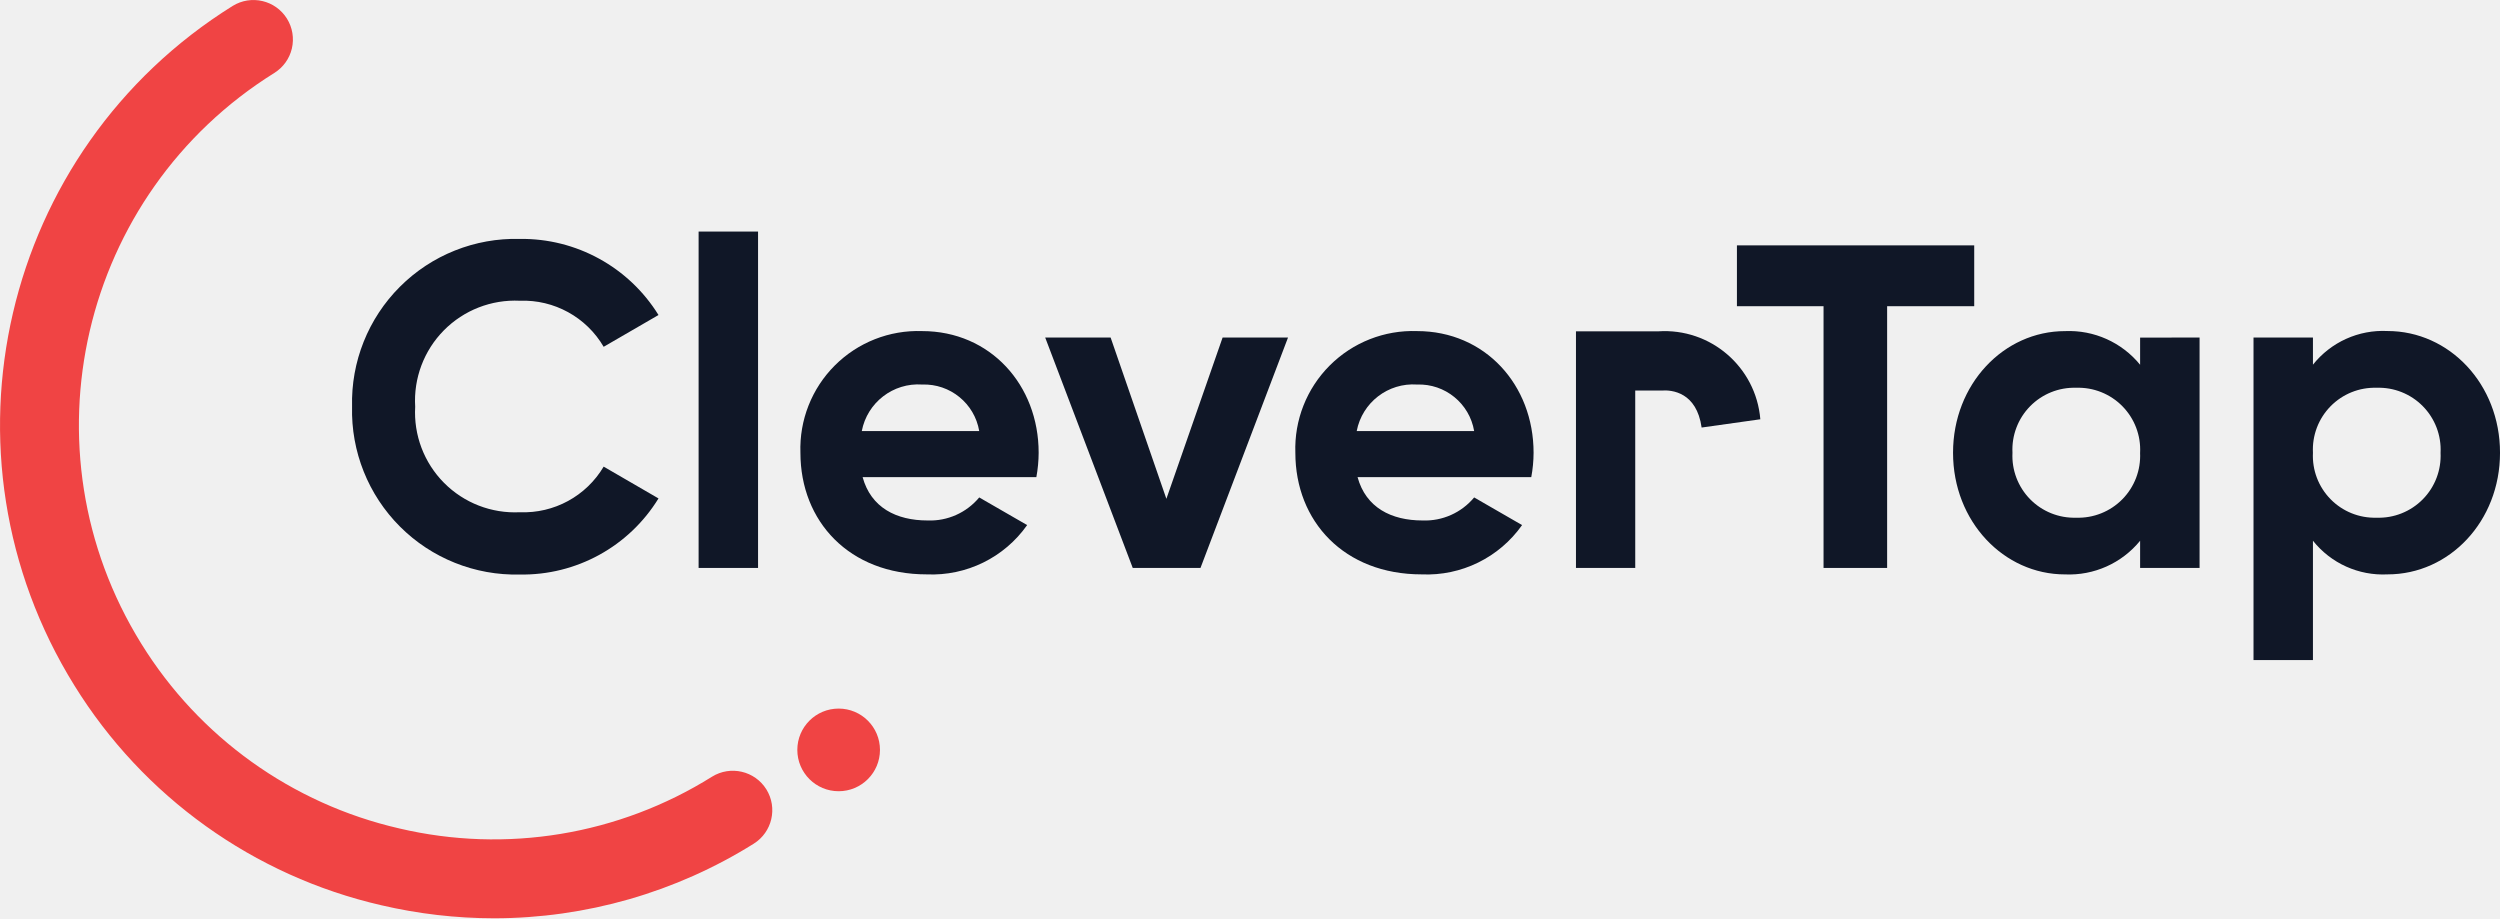
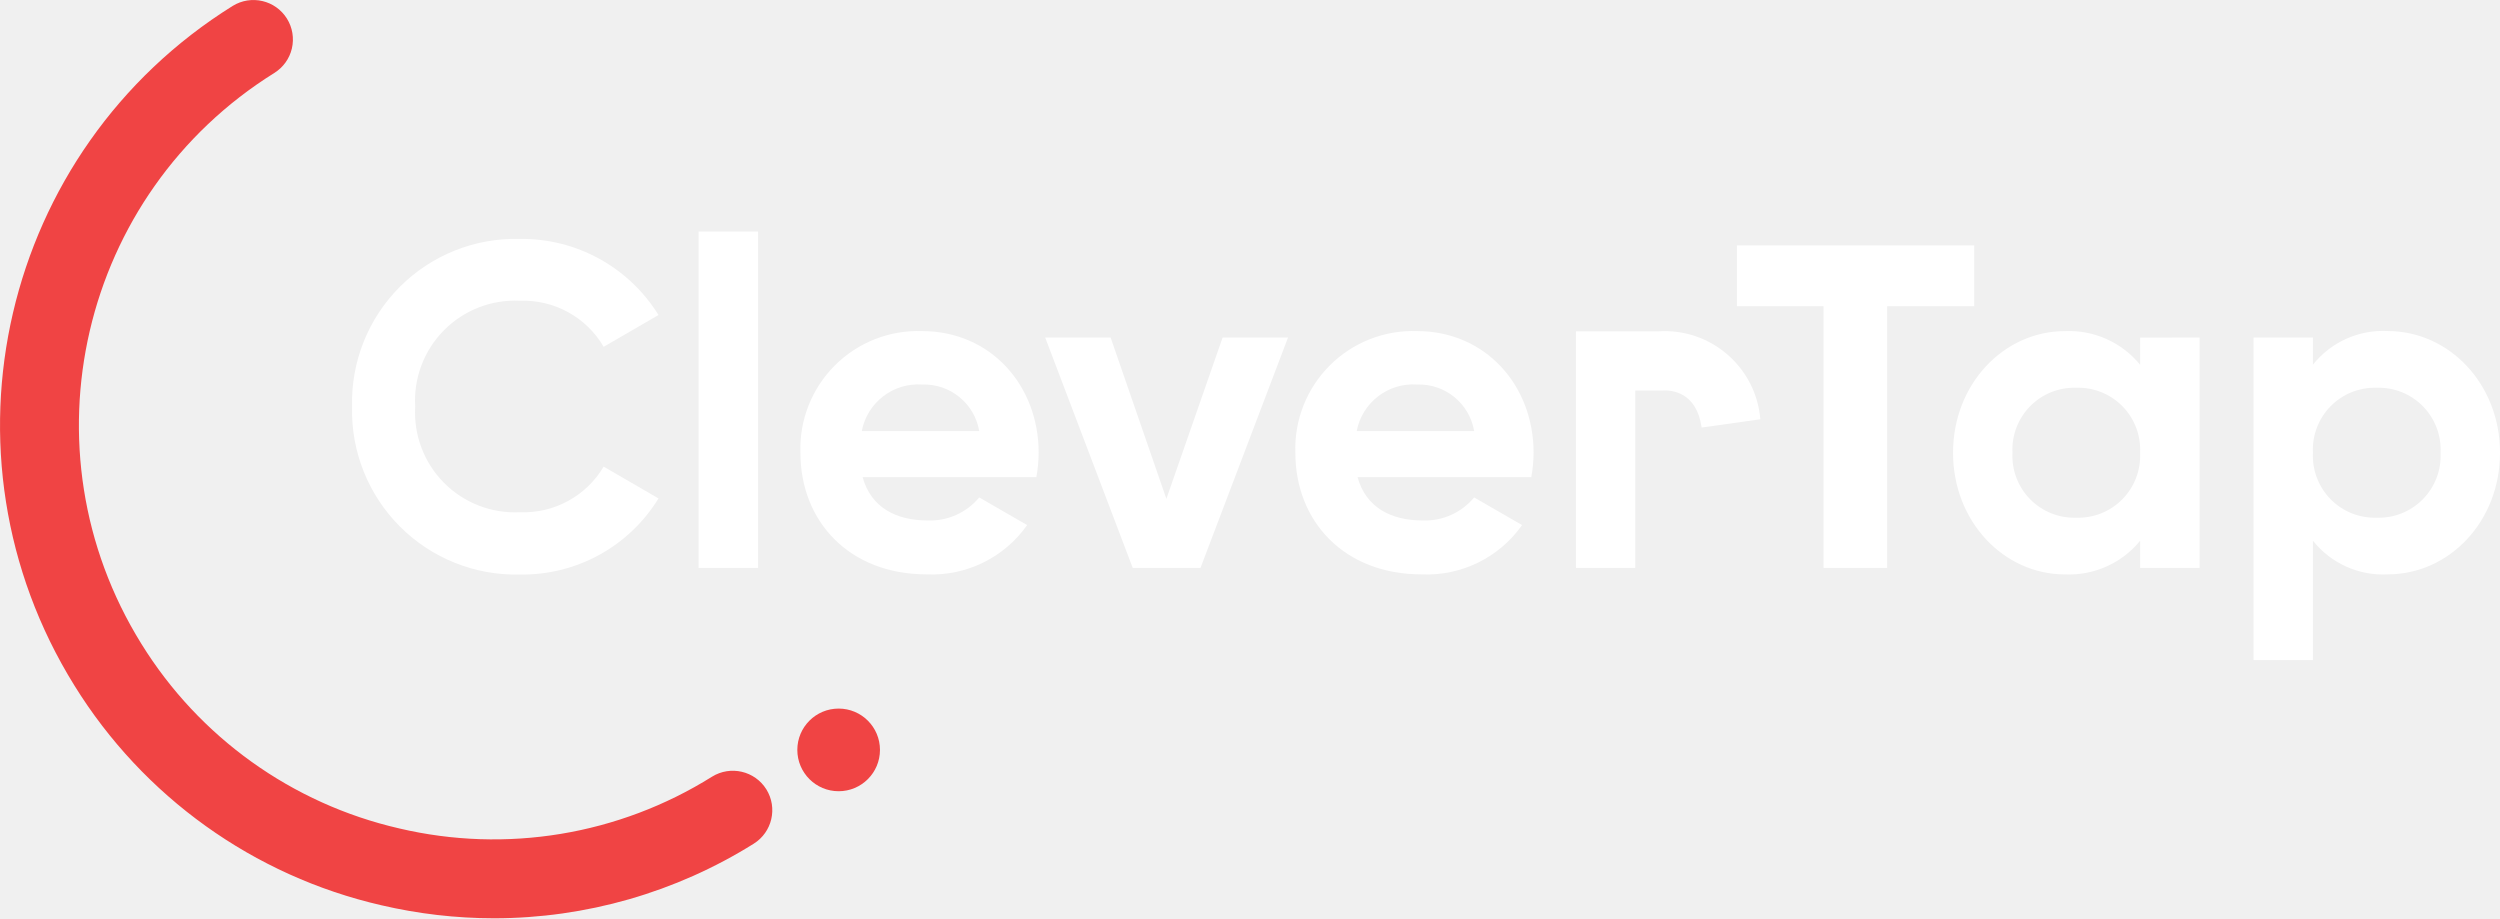
<svg xmlns="http://www.w3.org/2000/svg" width="170.832" height="62.749" viewBox="0 0 170.832 62.749">
  <g id="Group_33006" data-name="Group 33006" transform="translate(0)">
    <g id="Group_28926" data-name="Group 28926" transform="translate(0 0)">
      <g id="Group_28782" data-name="Group 28782" transform="translate(0 0)">
        <path id="Path_35226" data-name="Path 35226" d="M-5053.644,158.626a33.985,33.985,0,0,1-7.713-.892,33.489,33.489,0,0,1-20.972-15.024,33.745,33.745,0,0,1,10.817-46.426,2.7,2.7,0,0,1,3.713.866,2.694,2.694,0,0,1-.866,3.714,28.347,28.347,0,0,0-9.086,39,28.124,28.124,0,0,0,17.618,12.62,28.128,28.128,0,0,0,21.381-3.534,2.7,2.7,0,0,1,3.712.866,2.7,2.7,0,0,1-.864,3.714A33.492,33.492,0,0,1-5053.644,158.626Z" transform="translate(5087.407 -95.877)" fill="#f04444" />
      </g>
      <g id="Group_28783" data-name="Group 28783" transform="translate(54.483 48.419)">
        <ellipse id="Ellipse_248" data-name="Ellipse 248" cx="2.824" cy="2.824" rx="2.824" ry="2.824" fill="#f04444" />
      </g>
    </g>
    <g id="Group_29002" data-name="Group 29002" transform="translate(24.058 15.823)" style="isolation: isolate">
-       <path id="Path_24206" data-name="Path 24206" d="M-3755.749,2562.943a11.173,11.173,0,0,1,11.462-11.462,10.975,10.975,0,0,1,9.477,5.2l-3.747,2.172a6.361,6.361,0,0,0-5.73-3.148,6.835,6.835,0,0,0-7.149,7.243,6.826,6.826,0,0,0,7.149,7.21,6.362,6.362,0,0,0,5.73-3.117l3.747,2.173a10.9,10.9,0,0,1-9.477,5.2A11.192,11.192,0,0,1-3755.749,2562.943Z" transform="translate(3755.749 -2550.978)" fill="#101727" />
-       <path id="Path_24207" data-name="Path 24207" d="M-3587.424,2547.9h4.062v22.986h-4.062Z" transform="translate(3611.104 -2547.9)" fill="#101727" />
-       <path id="Path_24208" data-name="Path 24208" d="M-3529.267,2609.189a4.364,4.364,0,0,0,3.527-1.574l3.275,1.889a7.966,7.966,0,0,1-6.865,3.369c-5.29,0-8.628-3.62-8.628-8.312a8.039,8.039,0,0,1,8.313-8.313c4.66,0,7.966,3.684,7.966,8.313a9.355,9.355,0,0,1-.157,1.668h-11.872C-3533.139,2608.308-3531.407,2609.189-3529.267,2609.189Zm3.527-6.109a3.82,3.82,0,0,0-3.9-3.18,3.926,3.926,0,0,0-4.125,3.18Z" transform="translate(3568.595 -2589.447)" fill="#101727" />
-       <path id="Path_24209" data-name="Path 24209" d="M-3402.5,2599.381l-5.982,15.745h-4.628l-5.983-15.745h4.471l3.81,11.021,3.842-11.021Z" transform="translate(3466.456 -2592.139)" fill="#101727" />
-       <path id="Path_24210" data-name="Path 24210" d="M-3288.863,2609.189a4.364,4.364,0,0,0,3.527-1.574l3.275,1.889a7.964,7.964,0,0,1-6.865,3.369c-5.289,0-8.628-3.62-8.628-8.312a8.04,8.04,0,0,1,8.313-8.313c4.66,0,7.966,3.684,7.966,8.313a9.286,9.286,0,0,1-.158,1.668h-11.87C-3292.735,2608.308-3291,2609.189-3288.863,2609.189Zm3.527-6.109a3.82,3.82,0,0,0-3.9-3.18,3.926,3.926,0,0,0-4.125,3.18Z" transform="translate(3362.011 -2589.447)" fill="#101727" />
-       <path id="Path_24211" data-name="Path 24211" d="M-3066.846,2558.772h-5.951v17.885h-4.345v-17.885h-5.919v-4.157h16.215Z" transform="translate(3177.692 -2553.671)" fill="#101727" />
-       <path id="Path_24212" data-name="Path 24212" d="M-2961.235,2596.689v15.743h-4.063v-1.857a6.266,6.266,0,0,1-5.132,2.3c-4.188,0-7.651-3.62-7.651-8.312s3.463-8.313,7.651-8.313a6.267,6.267,0,0,1,5.132,2.3v-1.857Zm-4.063,7.872a4.233,4.233,0,0,0-4.376-4.44,4.226,4.226,0,0,0-4.346,4.44,4.226,4.226,0,0,0,4.346,4.439A4.233,4.233,0,0,0-2965.3,2604.561Z" transform="translate(3087.48 -2589.447)" fill="#101727" />
-       <path id="Path_24213" data-name="Path 24213" d="M-2815.294,2604.561c0,4.692-3.463,8.312-7.683,8.312a6.116,6.116,0,0,1-5.1-2.3v8.155h-4.061v-22.041h4.061v1.857a6.117,6.117,0,0,1,5.1-2.3C-2818.758,2596.248-2815.294,2599.869-2815.294,2604.561Zm-4.062,0a4.233,4.233,0,0,0-4.376-4.44,4.226,4.226,0,0,0-4.345,4.44,4.226,4.226,0,0,0,4.345,4.439A4.232,4.232,0,0,0-2819.357,2604.561Z" transform="translate(2962.069 -2589.447)" fill="#101727" />
-       <path id="Path_24214" data-name="Path 24214" d="M-3157.19,2612.434h-4.051v-16.168h5.615a6.566,6.566,0,0,1,6.983,6.009l-4.011.565c-.342-2.416-2.024-2.58-2.728-2.529l-1.809,0Z" transform="translate(3244.873 -2589.448)" fill="#101727" />
+       <path id="Path_24206" data-name="Path 24206" d="M-3755.749,2562.943a11.173,11.173,0,0,1,11.462-11.462,10.975,10.975,0,0,1,9.477,5.2l-3.747,2.172a6.361,6.361,0,0,0-5.73-3.148,6.835,6.835,0,0,0-7.149,7.243,6.826,6.826,0,0,0,7.149,7.21,6.362,6.362,0,0,0,5.73-3.117l3.747,2.173a10.9,10.9,0,0,1-9.477,5.2A11.192,11.192,0,0,1-3755.749,2562.943Z" transform="translate(3755.749 -2550.978)" fill="#ffffff" />
+       <path id="Path_24207" data-name="Path 24207" d="M-3587.424,2547.9h4.062v22.986h-4.062Z" transform="translate(3611.104 -2547.9)" fill="#ffffff" />
+       <path id="Path_24208" data-name="Path 24208" d="M-3529.267,2609.189a4.364,4.364,0,0,0,3.527-1.574l3.275,1.889a7.966,7.966,0,0,1-6.865,3.369c-5.29,0-8.628-3.62-8.628-8.312a8.039,8.039,0,0,1,8.313-8.313c4.66,0,7.966,3.684,7.966,8.313a9.355,9.355,0,0,1-.157,1.668h-11.872C-3533.139,2608.308-3531.407,2609.189-3529.267,2609.189Zm3.527-6.109a3.82,3.82,0,0,0-3.9-3.18,3.926,3.926,0,0,0-4.125,3.18Z" transform="translate(3568.595 -2589.447)" fill="#ffffff" />
+       <path id="Path_24209" data-name="Path 24209" d="M-3402.5,2599.381l-5.982,15.745h-4.628l-5.983-15.745h4.471l3.81,11.021,3.842-11.021Z" transform="translate(3466.456 -2592.139)" fill="#ffffff" />
+       <path id="Path_24210" data-name="Path 24210" d="M-3288.863,2609.189a4.364,4.364,0,0,0,3.527-1.574l3.275,1.889a7.964,7.964,0,0,1-6.865,3.369c-5.289,0-8.628-3.62-8.628-8.312a8.04,8.04,0,0,1,8.313-8.313c4.66,0,7.966,3.684,7.966,8.313a9.286,9.286,0,0,1-.158,1.668h-11.87C-3292.735,2608.308-3291,2609.189-3288.863,2609.189Zm3.527-6.109a3.82,3.82,0,0,0-3.9-3.18,3.926,3.926,0,0,0-4.125,3.18Z" transform="translate(3362.011 -2589.447)" fill="#ffffff" />
+       <path id="Path_24211" data-name="Path 24211" d="M-3066.846,2558.772h-5.951v17.885h-4.345v-17.885h-5.919v-4.157h16.215Z" transform="translate(3177.692 -2553.671)" fill="#ffffff" />
+       <path id="Path_24212" data-name="Path 24212" d="M-2961.235,2596.689v15.743h-4.063v-1.857a6.266,6.266,0,0,1-5.132,2.3c-4.188,0-7.651-3.62-7.651-8.312s3.463-8.313,7.651-8.313a6.267,6.267,0,0,1,5.132,2.3v-1.857Zm-4.063,7.872a4.233,4.233,0,0,0-4.376-4.44,4.226,4.226,0,0,0-4.346,4.44,4.226,4.226,0,0,0,4.346,4.439A4.233,4.233,0,0,0-2965.3,2604.561Z" transform="translate(3087.48 -2589.447)" fill="#ffffff" />
+       <path id="Path_24213" data-name="Path 24213" d="M-2815.294,2604.561c0,4.692-3.463,8.312-7.683,8.312a6.116,6.116,0,0,1-5.1-2.3v8.155h-4.061v-22.041h4.061v1.857a6.117,6.117,0,0,1,5.1-2.3C-2818.758,2596.248-2815.294,2599.869-2815.294,2604.561Zm-4.062,0a4.233,4.233,0,0,0-4.376-4.44,4.226,4.226,0,0,0-4.345,4.44,4.226,4.226,0,0,0,4.345,4.439A4.232,4.232,0,0,0-2819.357,2604.561Z" transform="translate(2962.069 -2589.447)" fill="#ffffff" />
+       <path id="Path_24214" data-name="Path 24214" d="M-3157.19,2612.434h-4.051v-16.168h5.615a6.566,6.566,0,0,1,6.983,6.009l-4.011.565c-.342-2.416-2.024-2.58-2.728-2.529l-1.809,0Z" transform="translate(3244.873 -2589.448)" fill="#ffffff" />
    </g>
  </g>
</svg>
